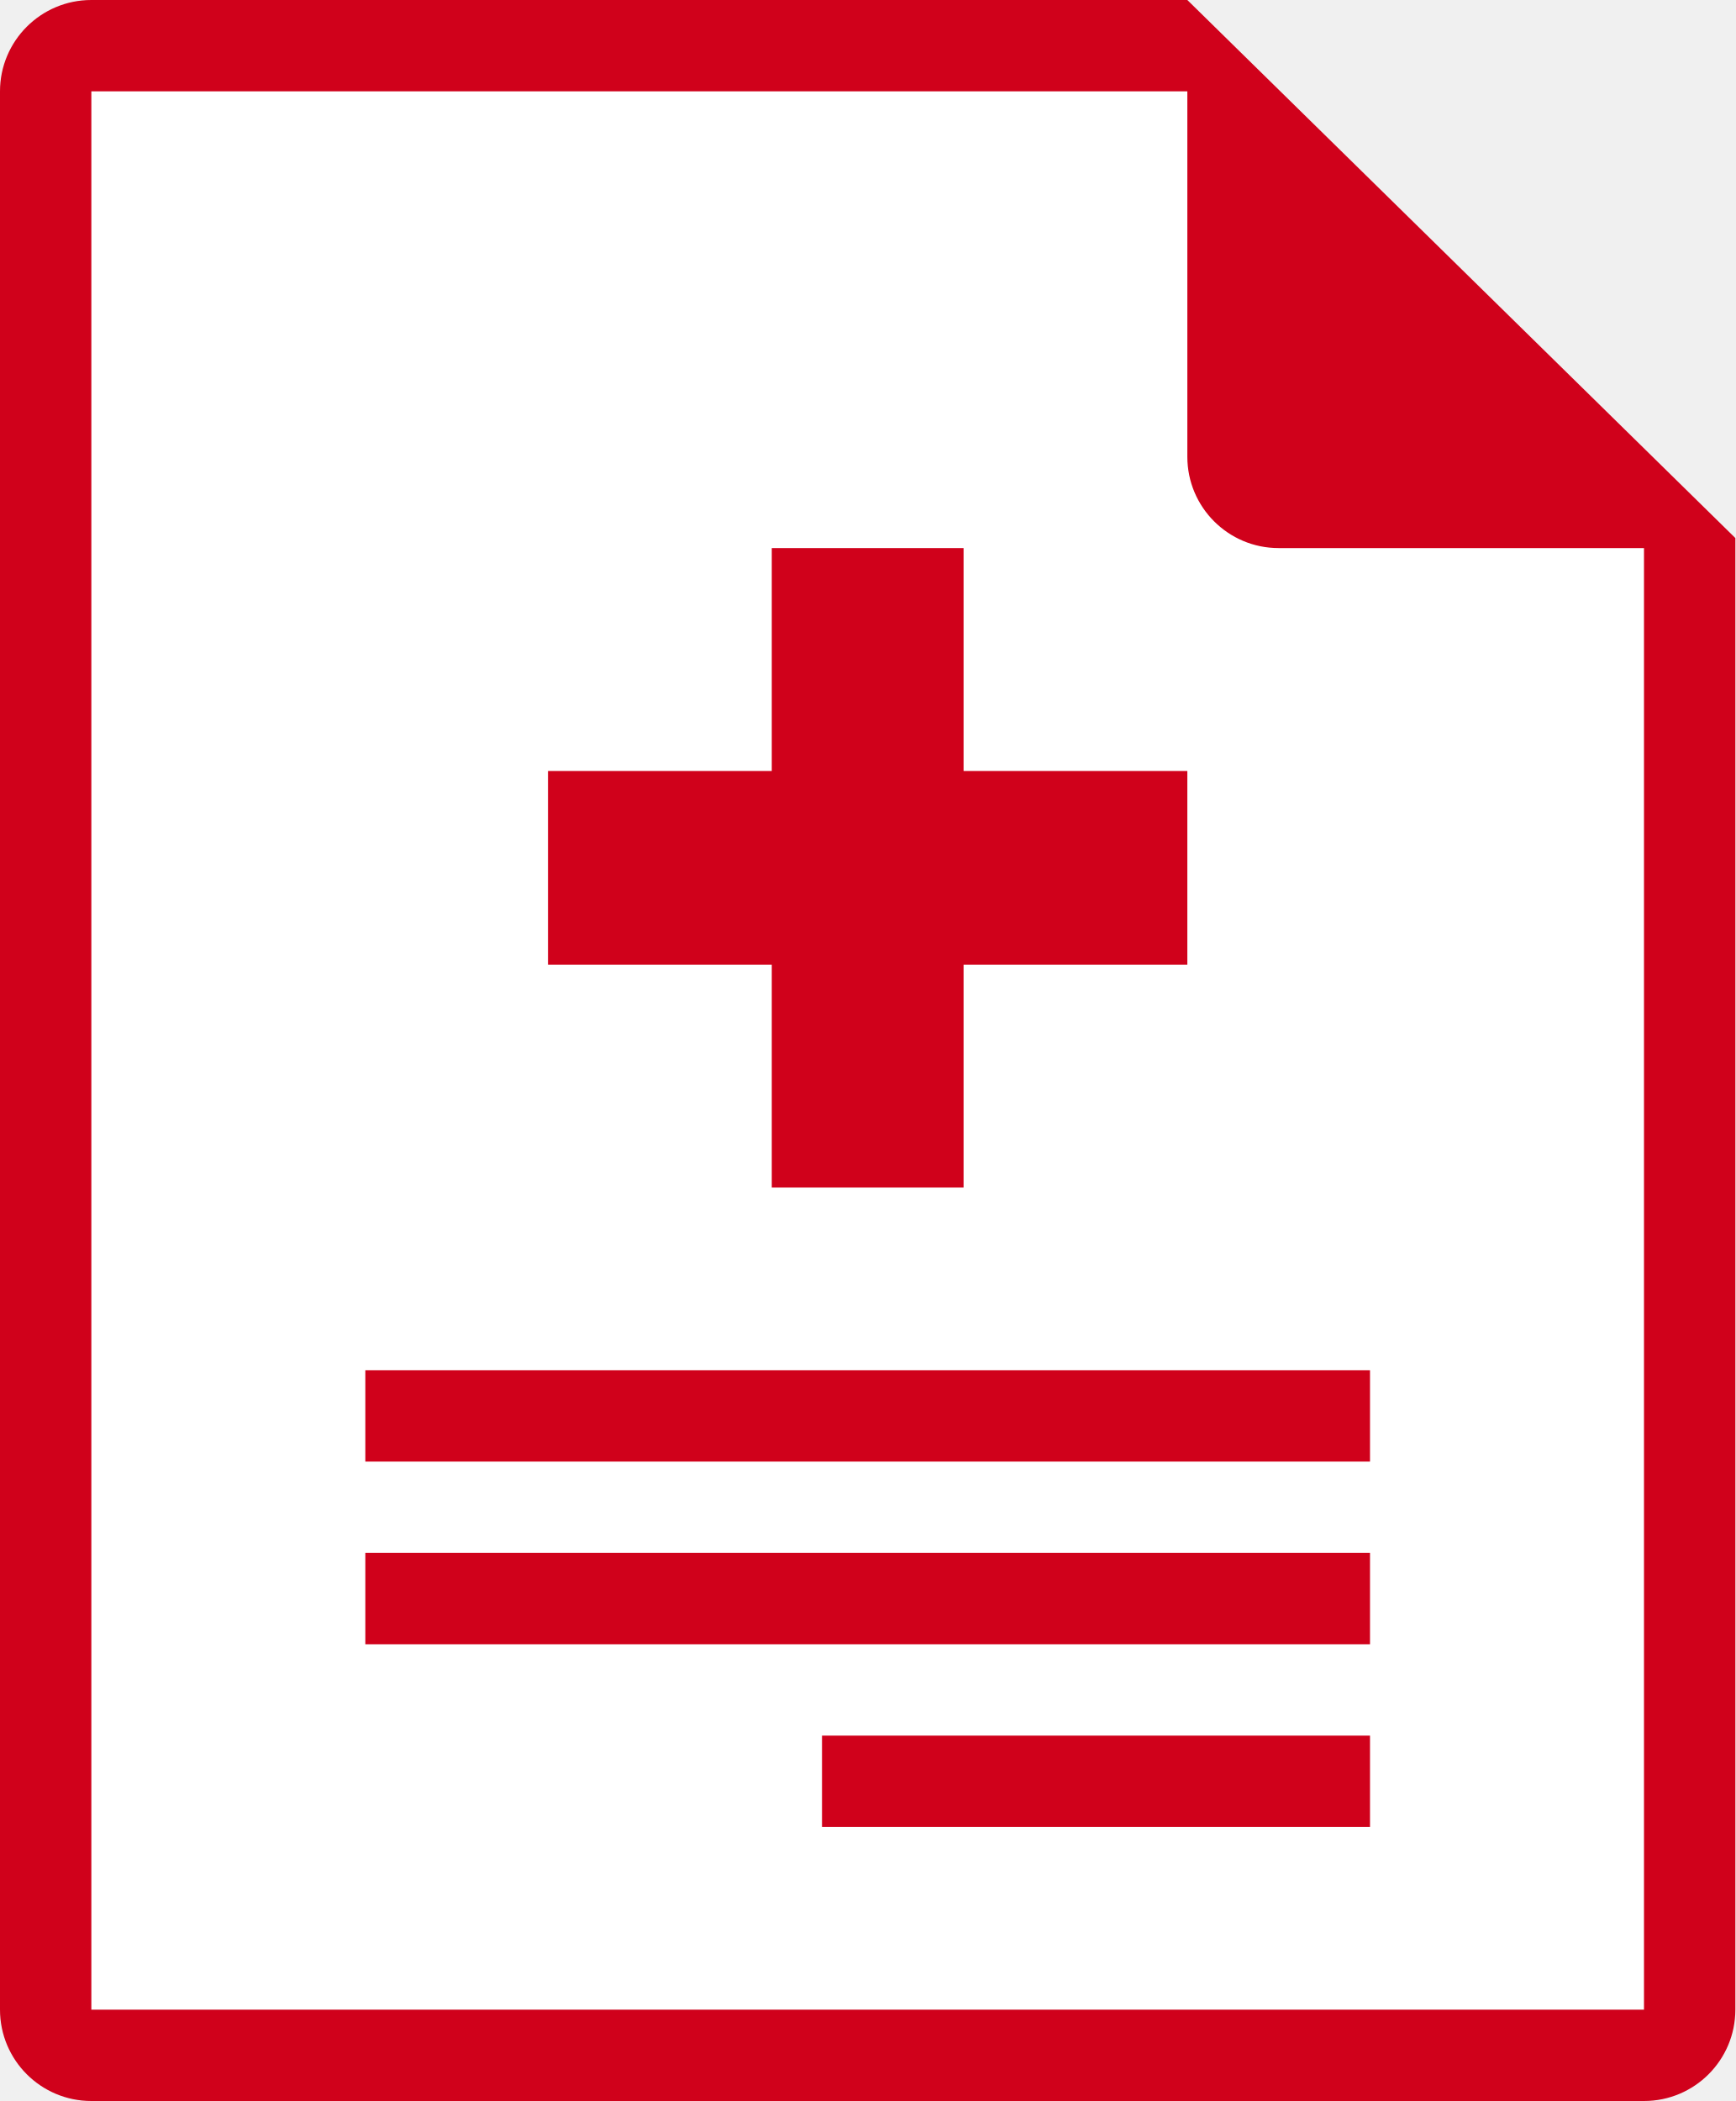
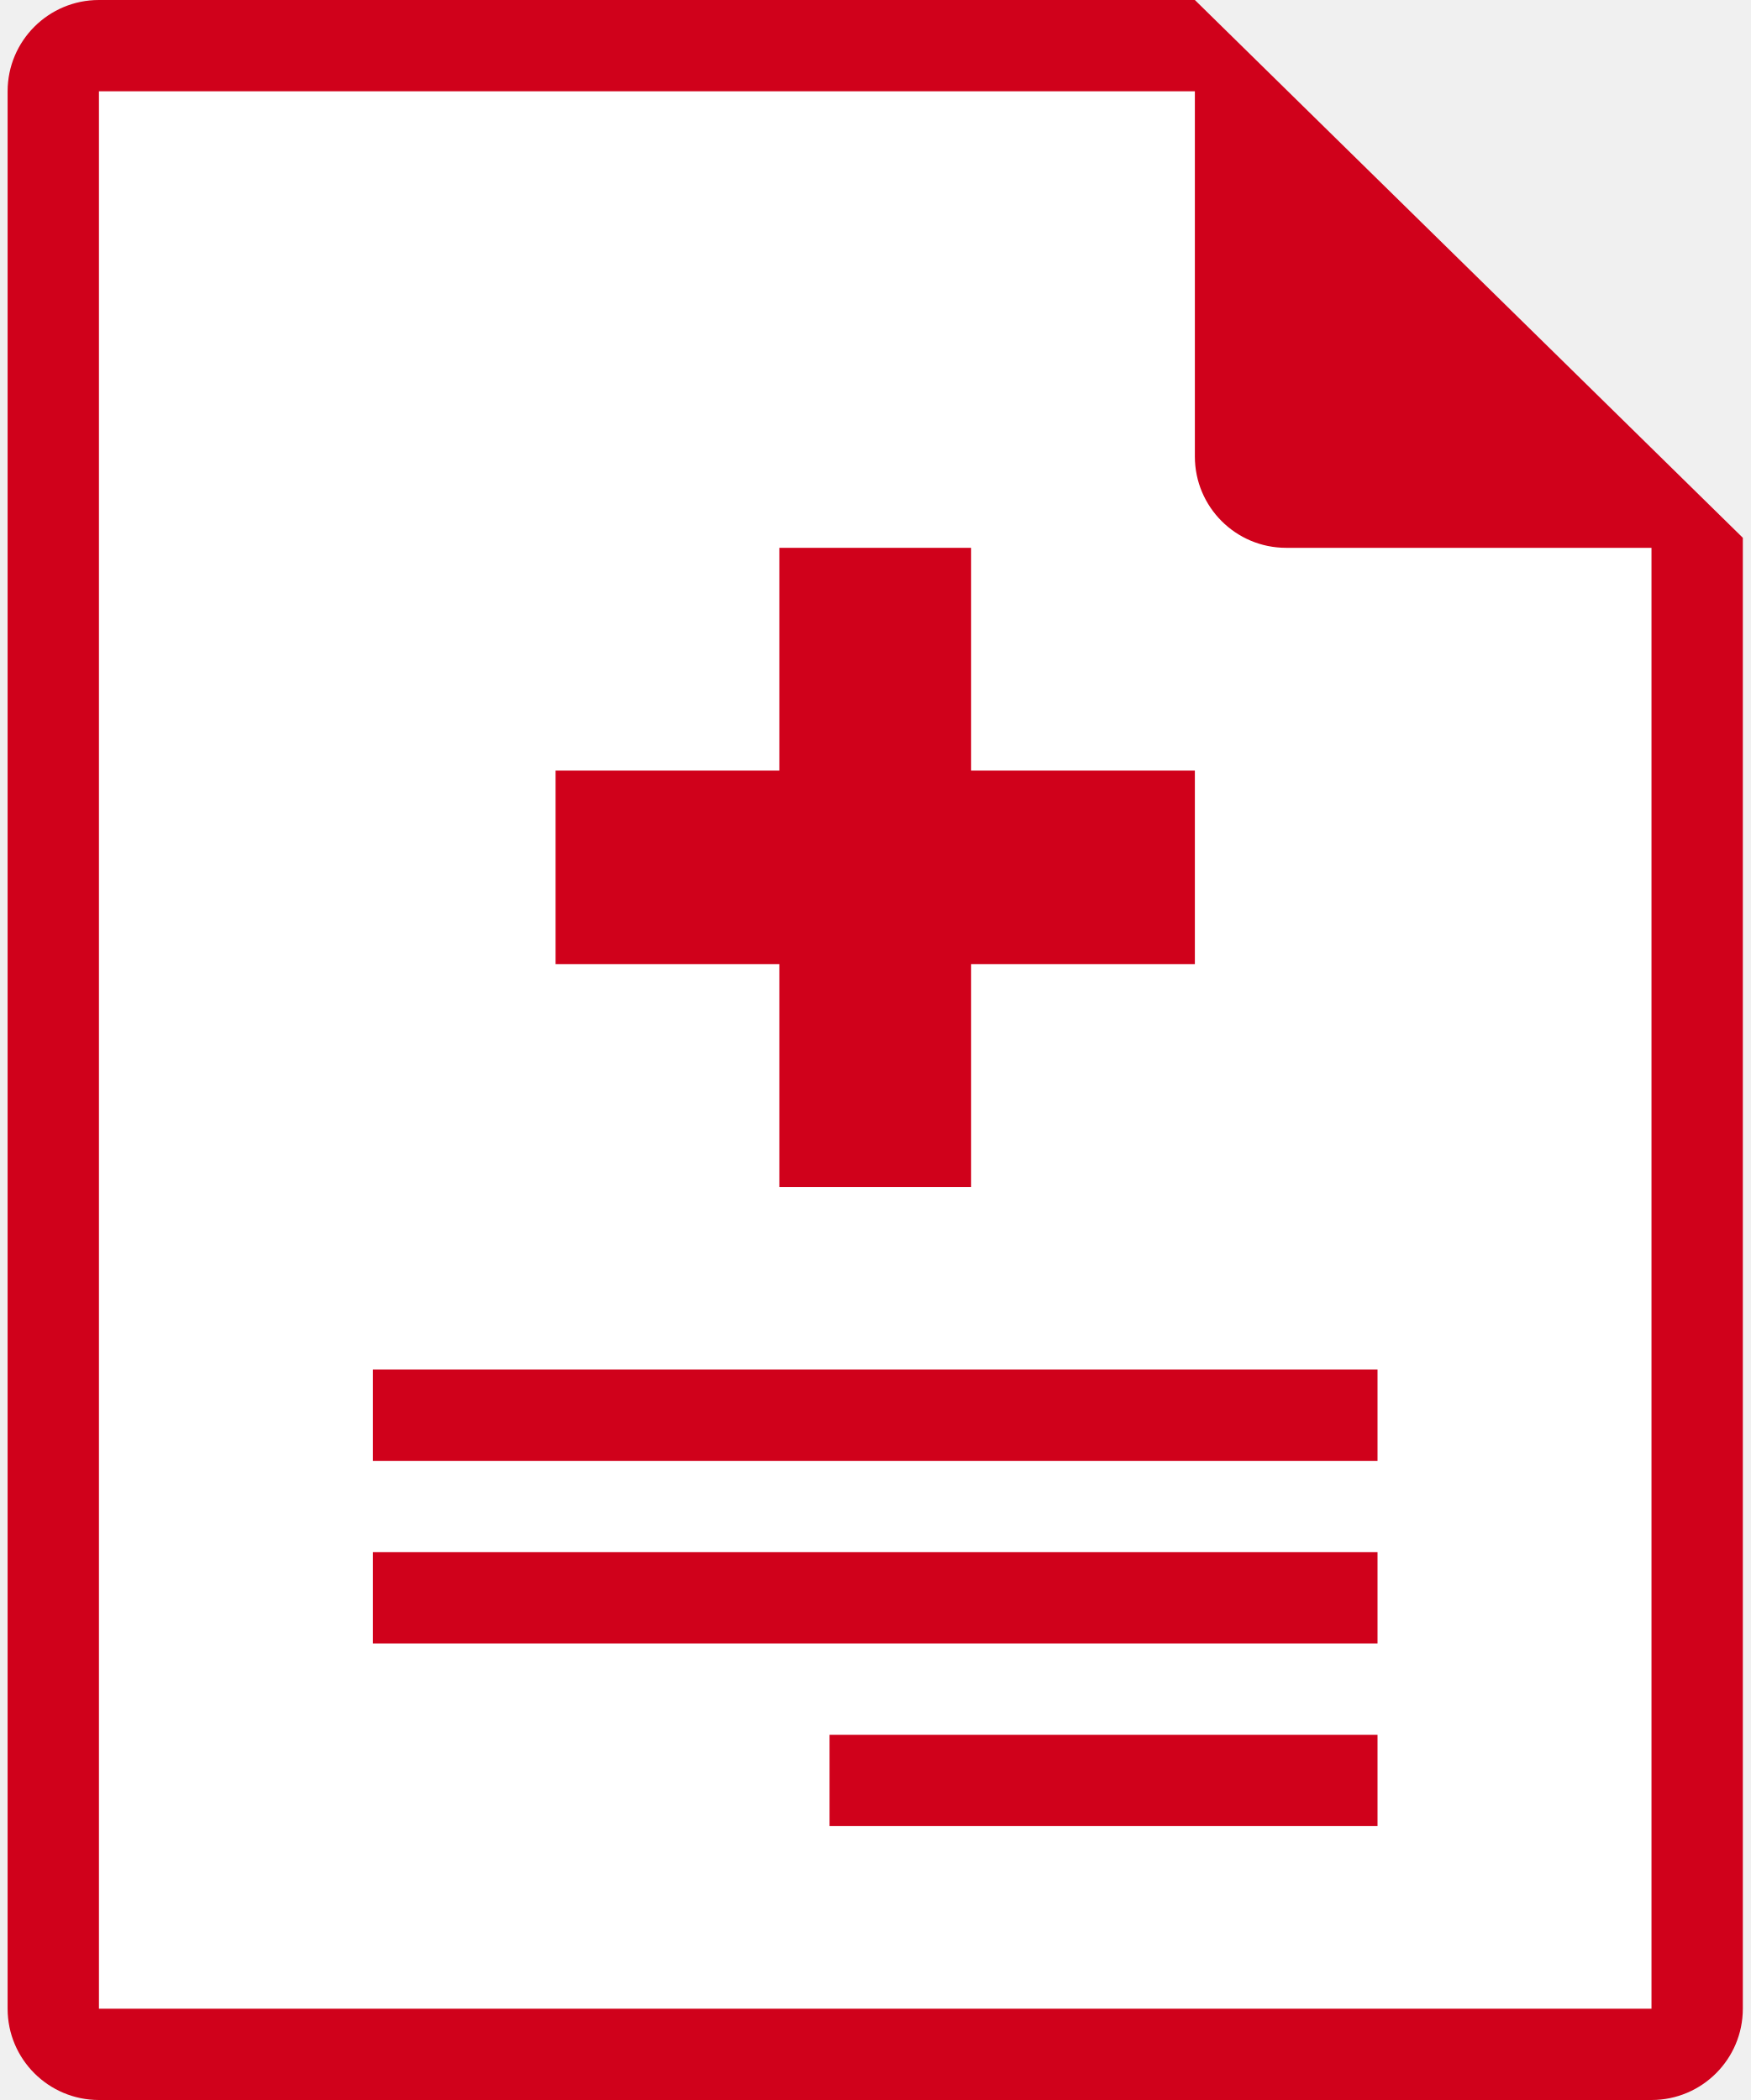
- <svg xmlns="http://www.w3.org/2000/svg" viewBox="0 0 19 23">
+ <svg xmlns="http://www.w3.org/2000/svg" height="120px" width="100px" viewBox="0 0 19 23">
  <defs>
    <style>.a{fill:#fff;}.b{fill:#d0011b;}</style>
  </defs>
  <path d="M18 22H1V1h12l5 5v16" class="a" />
  <path d="M13 0H1a1 1 0 0 0-1 1v21a1 1 0 0 0 1 1h17a1 1 0 0 0 1-1V5.89zm5 22H1V1h12v4a1 1 0 0 0 1 1h4z" class="b" />
  <path d="M4 15h11v1H4zm0 2h11v1H4zm5 2h6v1H9zm1.55-10.56V6h-2.1v2.44H6v2.12h2.45V13h2.1v-2.44H13V8.44h-2.45" class="b" />
</svg>
